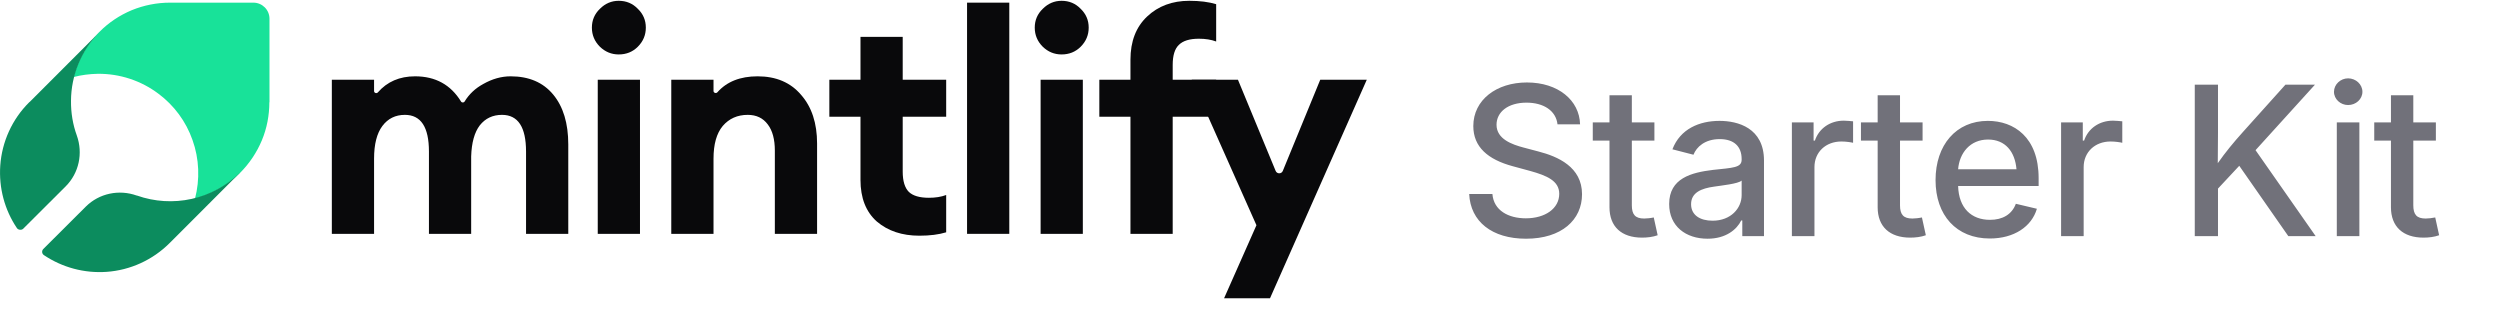
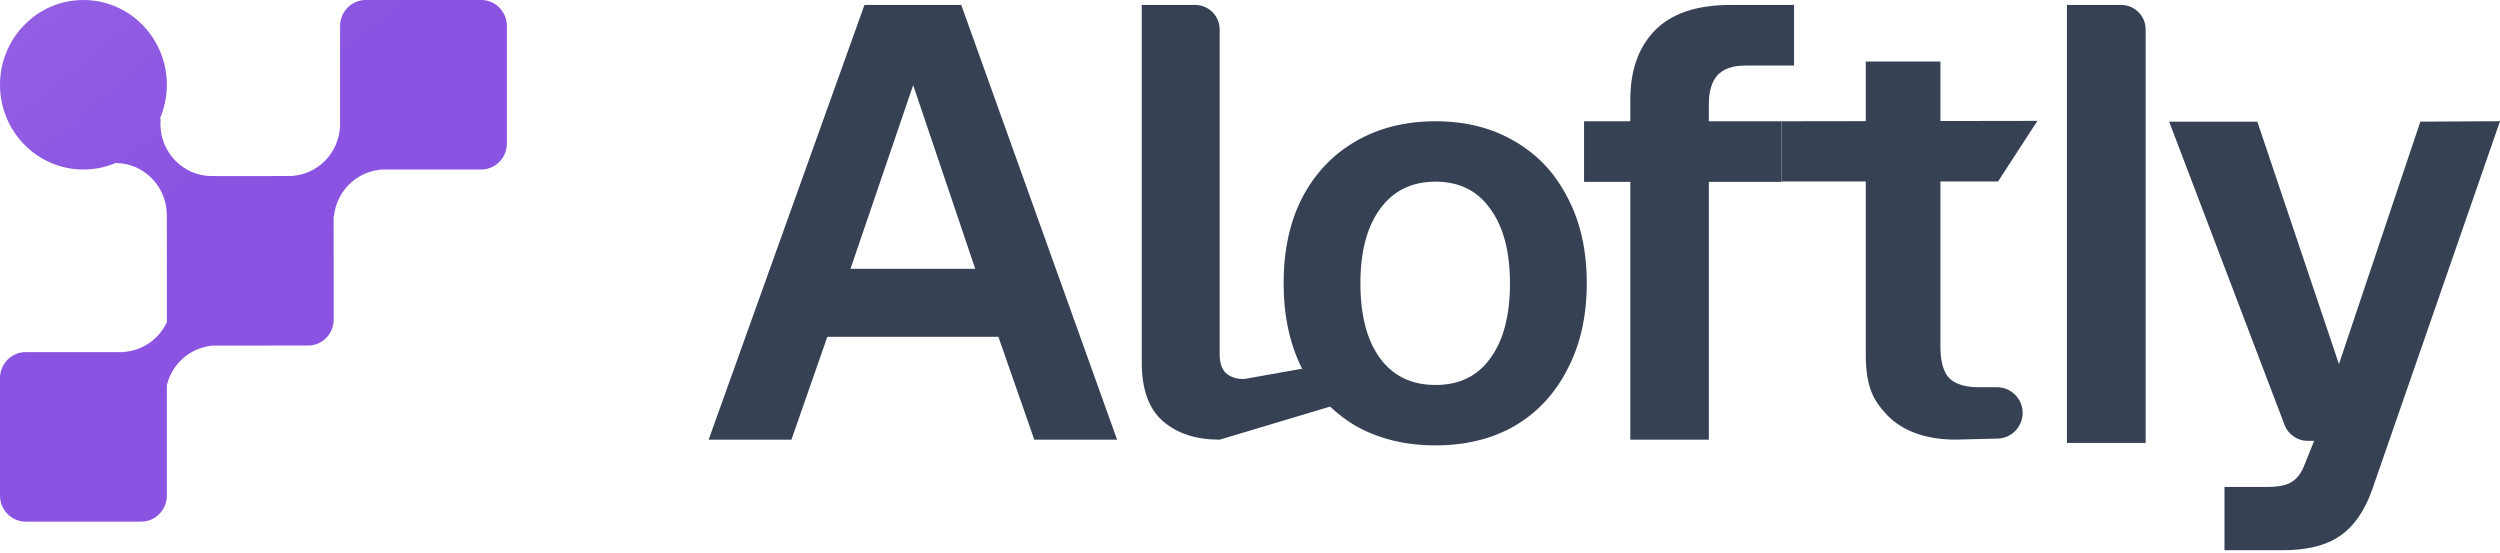
- <svg xmlns="http://www.w3.org/2000/svg" width="180" height="23" viewBox="0 0 180 23" fill="none">
-   <path d="M91.44 21.476H88.133L90.464 16.216L85.802 5.74H89.132L91.847 12.307C91.943 12.536 92.268 12.536 92.362 12.306L95.058 5.74H98.409L91.44 21.476Z" fill="#09090B" />
-   <path d="M81.393 16.837V8.403H79.152V5.74H81.393V4.297C81.393 2.98 81.792 1.944 82.592 1.19C83.391 0.435 84.404 0.058 85.633 0.058C86.387 0.058 87.031 0.139 87.564 0.302V2.988C87.208 2.854 86.794 2.788 86.32 2.788C85.655 2.788 85.174 2.936 84.878 3.232C84.582 3.513 84.434 3.994 84.434 4.674V5.74H87.564V8.403H84.434V16.837H81.393Z" fill="#09090B" />
-   <path d="M76.433 3.92C75.915 3.92 75.463 3.735 75.079 3.365C74.694 2.98 74.502 2.521 74.502 1.989C74.502 1.456 74.694 1.005 75.079 0.635C75.463 0.25 75.915 0.058 76.433 0.058C76.98 0.058 77.438 0.25 77.809 0.635C78.193 1.005 78.386 1.456 78.386 1.989C78.386 2.521 78.193 2.98 77.809 3.365C77.438 3.735 76.98 3.92 76.433 3.92ZM74.924 16.837V5.74H77.964V16.837H74.924Z" fill="#09090B" />
-   <path d="M69.628 16.837V0.191H72.669V16.837H69.628Z" fill="#09090B" />
-   <path d="M66.194 16.97C64.951 16.97 63.93 16.63 63.131 15.949C62.347 15.254 61.955 14.255 61.955 12.953V8.403H59.713V5.74H61.955V2.655H64.995V5.74H68.125V8.403H64.995V12.354C64.995 13.034 65.143 13.523 65.439 13.819C65.735 14.1 66.216 14.24 66.882 14.24C67.355 14.24 67.769 14.174 68.125 14.04V16.726C67.592 16.889 66.948 16.97 66.194 16.97Z" fill="#09090B" />
-   <path d="M48.332 16.837V5.74H51.373V6.551C51.373 6.688 51.559 6.748 51.65 6.646C52.328 5.879 53.293 5.495 54.546 5.495C55.878 5.495 56.921 5.939 57.676 6.827C58.445 7.7 58.83 8.869 58.83 10.334V16.837H55.789V10.844C55.789 10.03 55.619 9.402 55.279 8.958C54.939 8.499 54.458 8.27 53.836 8.27C53.096 8.27 52.497 8.536 52.038 9.069C51.594 9.601 51.373 10.386 51.373 11.421V16.837H48.332Z" fill="#09090B" />
-   <path d="M44.547 3.92C44.029 3.92 43.578 3.735 43.193 3.365C42.809 2.98 42.616 2.521 42.616 1.989C42.616 1.456 42.809 1.005 43.193 0.635C43.578 0.25 44.029 0.058 44.547 0.058C45.095 0.058 45.553 0.25 45.923 0.635C46.308 1.005 46.5 1.456 46.5 1.989C46.5 2.521 46.308 2.98 45.923 3.365C45.553 3.735 45.095 3.92 44.547 3.92ZM43.038 16.837V5.74H46.079V16.837H43.038Z" fill="#09090B" />
-   <path d="M37.875 16.837V10.911C37.875 9.15 37.298 8.27 36.144 8.27C35.478 8.27 34.945 8.521 34.546 9.024C34.161 9.527 33.954 10.275 33.924 11.266V16.837H30.884V10.911C30.884 9.15 30.306 8.27 29.152 8.27C28.472 8.27 27.932 8.536 27.532 9.069C27.133 9.601 26.933 10.386 26.933 11.421V16.837H23.892V5.74H26.933V6.559C26.933 6.695 27.116 6.755 27.206 6.652C27.878 5.881 28.771 5.495 29.885 5.495C31.349 5.495 32.452 6.1 33.193 7.309C33.252 7.404 33.395 7.403 33.454 7.307C33.774 6.78 34.219 6.361 34.79 6.05C35.441 5.68 36.099 5.495 36.765 5.495C38.082 5.495 39.103 5.932 39.828 6.805C40.553 7.678 40.916 8.876 40.916 10.4V16.837H37.875Z" fill="#09090B" />
-   <path d="M19.403 7.362V1.35C19.403 0.705 18.879 0.191 18.244 0.191H12.235C11.291 0.191 10.357 0.378 9.487 0.733C8.618 1.098 7.824 1.621 7.16 2.295L7.114 2.341C6.235 3.23 5.609 4.333 5.291 5.548C5.861 5.399 6.45 5.324 7.039 5.314C8.609 5.296 10.151 5.801 11.403 6.745C12.534 7.586 13.394 8.746 13.861 10.083C14.347 11.438 14.403 12.916 14.039 14.309C15.244 13.991 16.356 13.364 17.244 12.486L17.291 12.439C17.954 11.775 18.487 10.98 18.851 10.111C19.216 9.241 19.393 8.306 19.393 7.362H19.403Z" fill="#18E299" />
-   <path d="M5.112 7.26C5.121 5.416 5.857 3.646 7.151 2.324L2.151 7.326C2.133 7.344 2.114 7.354 2.095 7.372C0.876 8.583 0.14 10.204 0.019 11.918C-0.092 13.52 0.327 15.103 1.22 16.426C1.306 16.552 1.537 16.593 1.667 16.472L4.73 13.417C5.689 12.458 5.987 11.033 5.531 9.757C5.242 8.965 5.103 8.117 5.112 7.26Z" fill="#0C8C5E" />
-   <path d="M17.262 12.44C16.303 13.38 15.102 14.032 13.799 14.321C12.486 14.61 11.127 14.526 9.861 14.079C9.861 14.079 9.851 14.079 9.842 14.079C8.567 13.622 7.142 13.921 6.183 14.871L3.12 17.926C2.99 18.056 3.009 18.27 3.167 18.373C4.489 19.258 6.072 19.686 7.673 19.574C9.386 19.453 10.997 18.717 12.216 17.497L12.263 17.451L17.262 12.449V12.44Z" fill="#0C8C5E" />
-   <text x="105" y="17" font-family="Inter, ui-sans-serif, system-ui, -apple-system, sans-serif" font-size="15" font-weight="500" fill="#71717A" letter-spacing="-0.01em">Starter Kit</text>
+ <svg xmlns="http://www.w3.org/2000/svg" width="1000" height="221" viewBox="0 0 1000 221" fill="none">
+   <path d="M283.459 175.862L345.789 1.973H384.501L446.831 175.862H413.718L399.353 134.716H330.937L316.572 175.862H283.459ZM340.189 107.531H390.101L365.267 34.056L340.189 107.531Z" fill="#364154" />
+   <path d="M487.868 175.862C478.453 175.862 470.905 173.412 465.224 168.514C459.543 163.616 456.703 155.779 456.703 145.002V1.973H478.025C483.461 1.973 487.868 6.379 487.868 11.815V141.818C487.868 145.084 488.679 147.533 490.302 149.166C492.088 150.799 494.522 151.615 497.607 151.615L520.839 147.482L528.464 157.006L533.361 162.235L487.868 175.862Z" fill="#364154" />
+   <path d="M574.193 178.15C562.029 178.15 551.327 175.517 542.088 170.251C533.003 164.83 525.92 157.24 520.839 147.482C515.911 137.724 513.448 126.339 513.448 113.328C513.448 100.163 515.911 88.778 520.839 79.175C525.92 69.417 533.003 61.905 542.088 56.638C551.327 51.217 562.029 48.507 574.193 48.507C586.358 48.507 596.982 51.217 606.067 56.638C615.152 61.905 622.158 69.417 627.086 79.175C632.167 88.778 634.708 100.163 634.708 113.328C634.708 126.339 632.167 137.724 627.086 147.482C622.158 157.24 615.152 164.83 606.067 170.251C596.982 175.517 586.358 178.15 574.193 178.15ZM574.193 153.987C583.74 153.987 591.054 150.425 596.135 143.3C601.371 136.175 603.988 126.184 603.988 113.328C603.988 100.627 601.371 90.714 596.135 83.589C591.054 76.309 583.74 72.669 574.193 72.669C564.646 72.669 557.255 76.309 552.02 83.589C546.784 90.714 544.167 100.627 544.167 113.328C544.167 126.184 546.784 136.175 552.02 143.3C557.255 150.425 564.646 153.987 574.193 153.987Z" fill="#364154" />
+   <path d="M652.127 175.862V39.934C652.127 28.178 655.373 18.953 661.866 12.259C668.521 5.401 678.666 1.973 692.301 1.973H717.622V26.219H698.144C693.112 26.219 689.379 27.525 686.944 30.138C684.672 32.75 683.535 36.587 683.535 41.649V175.862H652.127ZM633.623 72.753V48.506H712.596V72.753H633.623Z" fill="#364154" />
+   <path d="M782.3 175.843C769.862 175.843 760.854 172.177 754.946 166.136C749.193 160.095 746.316 154.562 746.316 141.663V24.61H776.169V138.724C776.169 144.765 777.413 149.01 779.9 151.459C782.388 153.745 786.275 154.888 791.562 154.888H798.776C804.452 154.888 809.053 159.489 809.053 165.165C809.053 170.745 804.602 175.305 799.024 175.44L782.3 175.843ZM712.596 72.597V48.506L814.959 48.351L799.211 72.597H712.596Z" fill="#364154" />
+   <path d="M889.793 220.092V194.761H907.09C911.499 194.761 914.721 194.079 916.756 192.714C918.96 191.349 920.656 189.047 921.843 185.806L925.658 176.338H923.033C918.947 176.338 915.287 173.815 913.834 169.996L867.663 48.66H902.928L935.579 145.634L968.137 48.66L1000 48.487L948.806 196.04C945.753 204.569 941.429 210.71 935.833 214.463C930.407 218.216 922.776 220.092 912.94 220.092H889.793Z" fill="#364154" />
+   <path d="M826.77 1.973H848.424C853.86 1.973 858.266 6.379 858.266 11.815V177.166H826.77V1.973Z" fill="#364154" />
+   <path d="M192.494 0H146.295C140.625 0 136.028 4.672 136.028 10.435V50.866L135.981 50.913C135.323 61.356 127.106 69.704 116.829 70.371L116.791 70.41L85.548 70.427L85.522 70.397C85.249 70.41 84.975 70.418 84.697 70.418C73.357 70.418 64.166 61.074 64.166 49.552C64.166 48.902 64.2 48.265 64.256 47.631L63.999 47.353C65.756 43.229 66.734 38.681 66.734 33.902C66.73 15.18 51.792 0 33.367 0C14.942 0 0 15.18 0 33.906C0 52.633 14.938 67.813 33.367 67.813C38.025 67.813 42.46 66.841 46.485 65.087L46.605 65.216C57.607 65.434 66.482 74.44 66.721 85.615V86.548C66.721 86.612 66.721 86.68 66.721 86.749H66.725L66.751 127.821C66.751 128.138 66.768 128.446 66.794 128.754C63.705 135.488 57.184 140.272 49.51 140.772L49.437 140.845H10.268C4.598 140.845 0 145.517 0 151.276V198.222C0 203.985 4.598 208.657 10.268 208.657H56.466C62.136 208.657 66.734 203.985 66.734 198.222V154.095C68.768 145.65 75.861 139.223 84.561 138.316L84.638 138.239L123.217 138.218C128.888 138.218 133.481 133.542 133.477 127.779L133.451 86.65L133.571 86.531C134.558 76.72 142.228 68.921 151.88 67.92L151.987 67.808H192.49C198.16 67.808 202.757 63.136 202.757 57.373V10.435C202.757 4.672 198.16 0 192.49 0H192.494Z" fill="url(#paint0_linear_2895_43)" />
+   <defs>
+     <linearGradient id="paint0_linear_2895_43" x1="44.584" y1="104.165" x2="-254.966" y2="-259.438" gradientUnits="userSpaceOnUse">
+       <stop stop-color="#8A53E1" />
+       <stop offset="1" stop-color="#B28EEB" />
+     </linearGradient>
+   </defs>
</svg>
